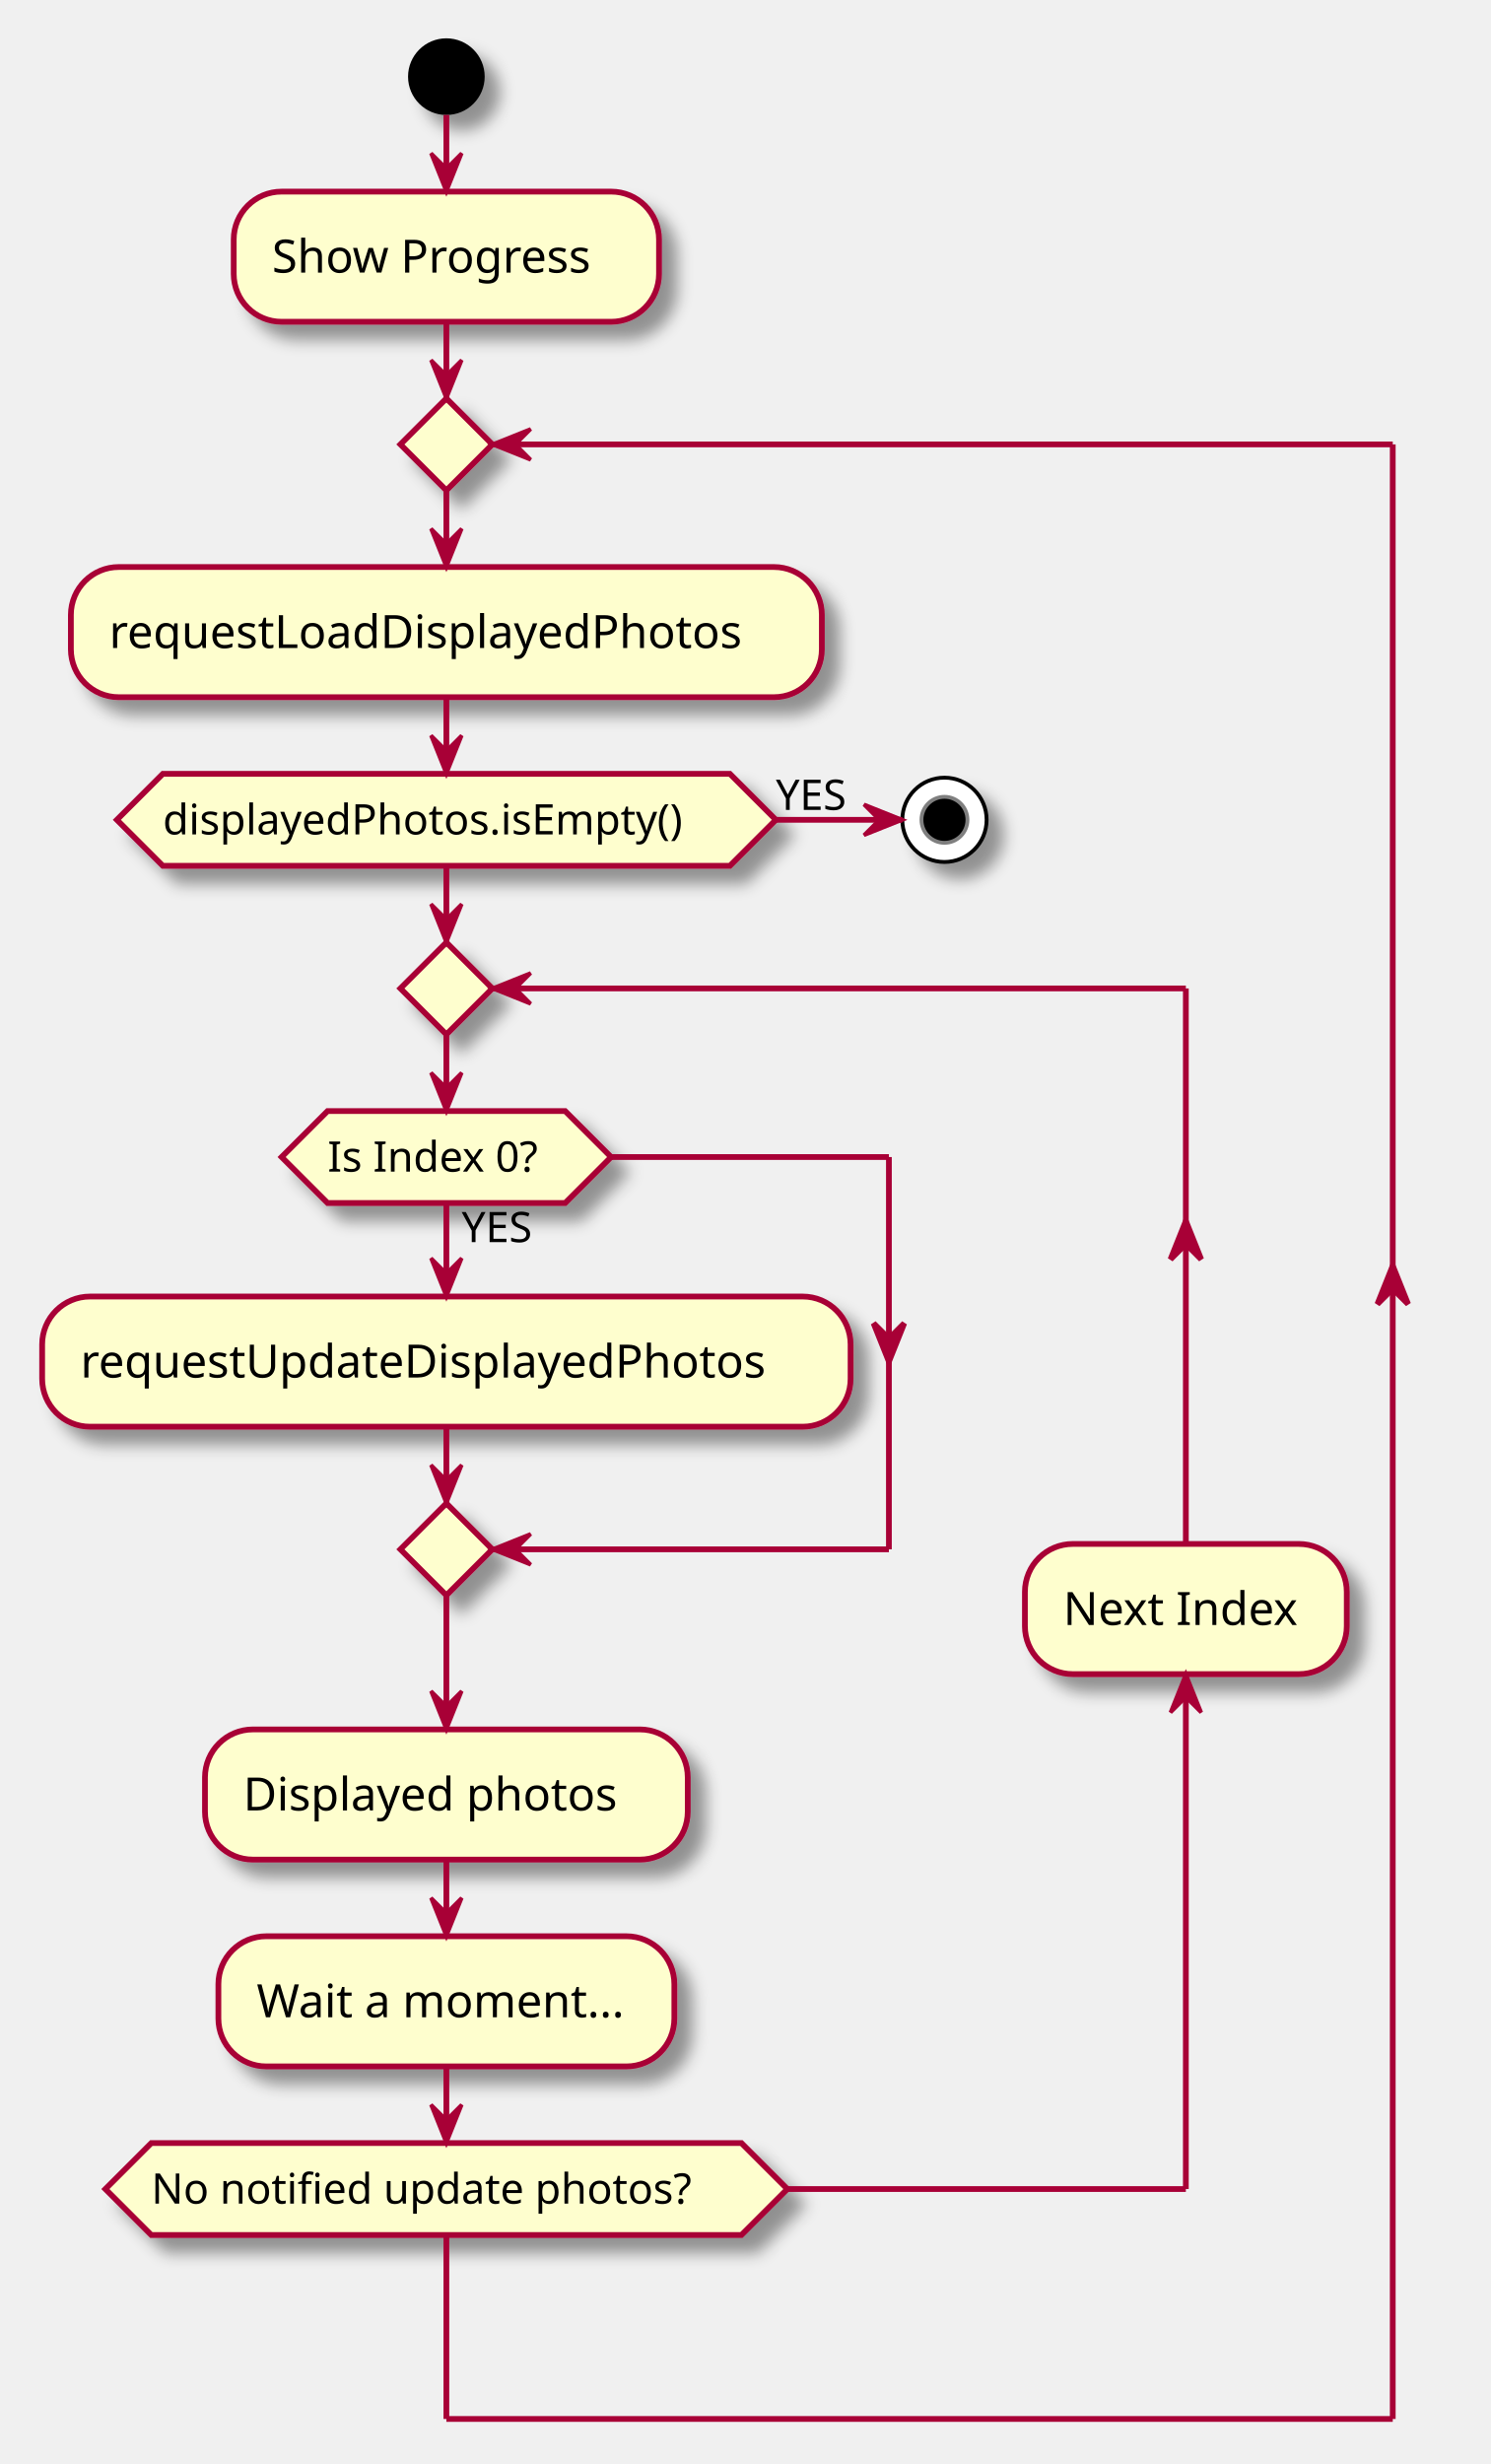
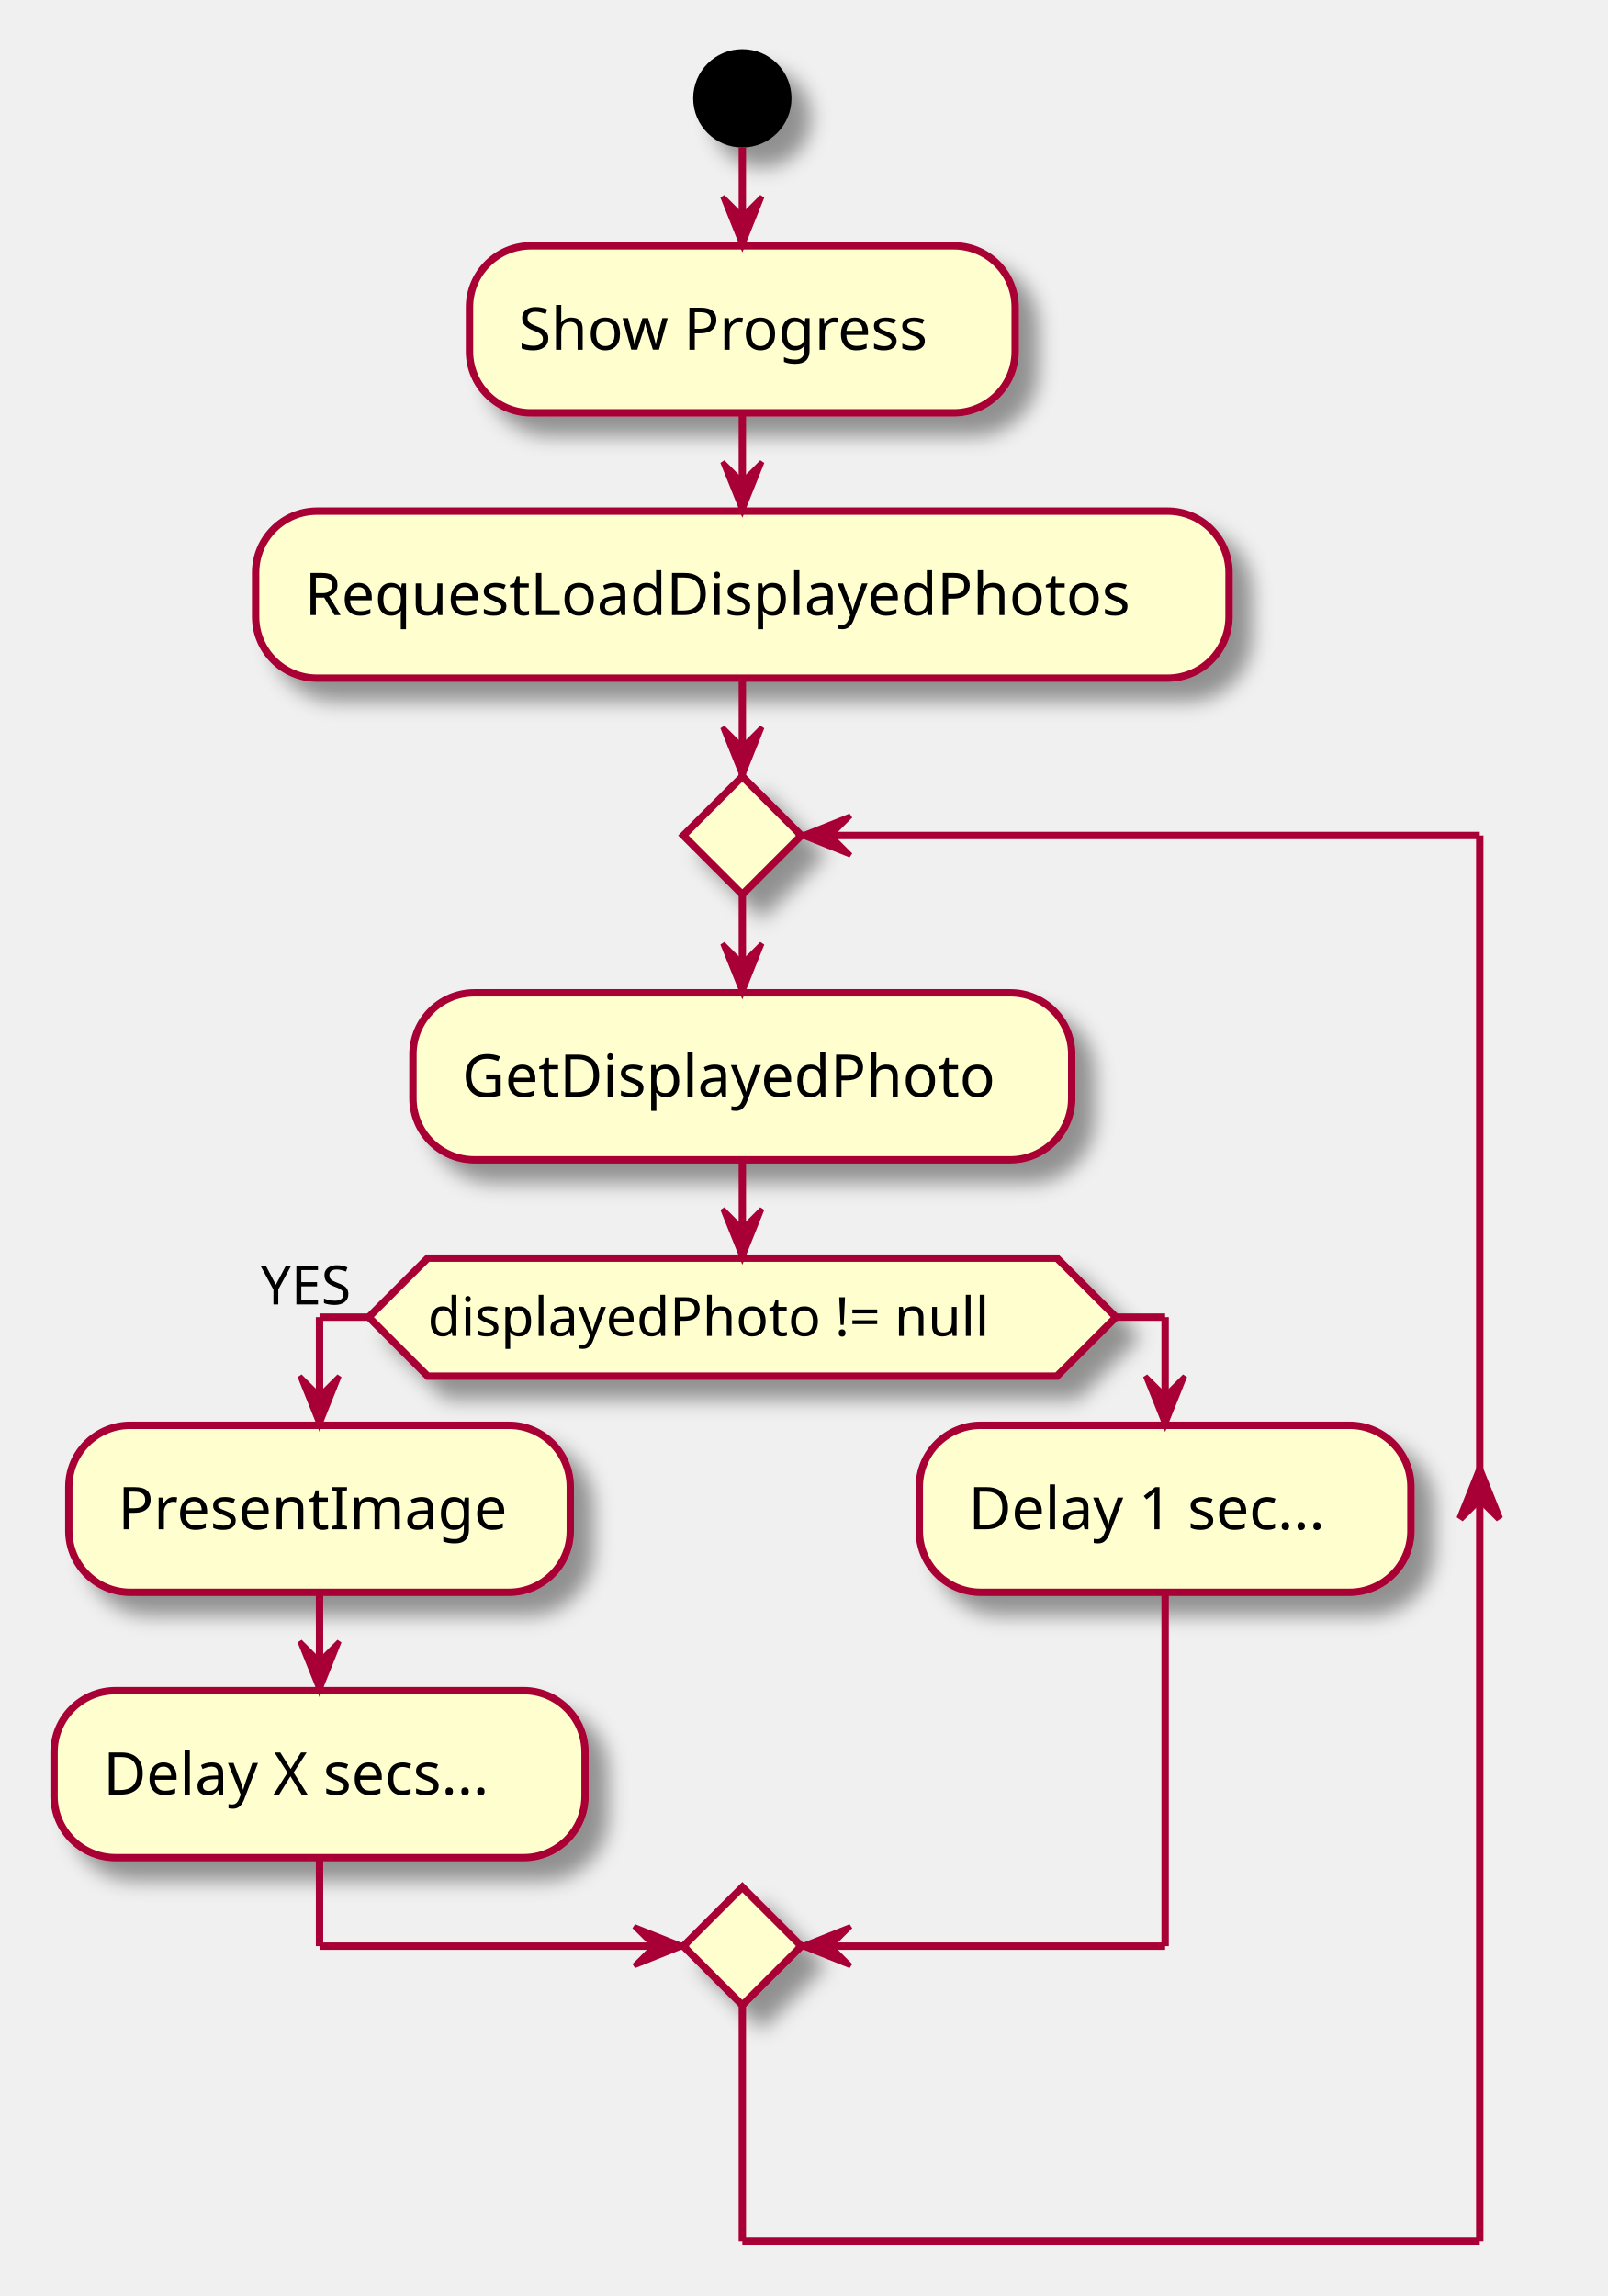
- <svg xmlns="http://www.w3.org/2000/svg" contentScriptType="application/ecmascript" contentStyleType="text/css" height="643px" preserveAspectRatio="none" style="width:389px;height:643px;" version="1.1" viewBox="0 0 389 643" width="389px" zoomAndPan="magnify">
+ <svg xmlns="http://www.w3.org/2000/svg" contentScriptType="application/ecmascript" contentStyleType="text/css" height="467px" preserveAspectRatio="none" style="width:327px;height:467px;" version="1.1" viewBox="0 0 327 467" width="327px" zoomAndPan="magnify">
  <defs>
-     <filter height="300%" id="fi64d49oi4cjo" width="300%" x="-1" y="-1">
+     <filter height="300%" id="f1qz904ksopwhx" width="300%" x="-1" y="-1">
      <feGaussianBlur result="blurOut" stdDeviation="2.0" />
      <feColorMatrix in="blurOut" result="blurOut2" type="matrix" values="0 0 0 0 0 0 0 0 0 0 0 0 0 0 0 0 0 0 .4 0" />
      <feOffset dx="4.0" dy="4.0" in="blurOut2" result="blurOut3" />
      <feBlend in="SourceGraphic" in2="blurOut3" mode="normal" />
    </filter>
  </defs>
  <g>
-     <ellipse cx="116.5" cy="20" fill="#000000" filter="url(#fi64d49oi4cjo)" rx="10" ry="10" style="stroke: none; stroke-width: 1.0;" />
-     <rect fill="#FEFECE" filter="url(#fi64d49oi4cjo)" height="33.969" rx="12.5" ry="12.5" style="stroke: #A80036; stroke-width: 1.5;" width="111" x="61" y="50" />
-     <text fill="#000000" font-family="sans-serif" font-size="12" lengthAdjust="spacingAndGlyphs" textLength="91" x="71" y="71.139">Show Progress</text>
-     <rect fill="#FEFECE" filter="url(#fi64d49oi4cjo)" height="33.969" rx="12.5" ry="12.5" style="stroke: #A80036; stroke-width: 1.5;" width="196" x="18.5" y="147.969" />
-     <text fill="#000000" font-family="sans-serif" font-size="12" lengthAdjust="spacingAndGlyphs" textLength="176" x="28.5" y="169.107">requestLoadDisplayedPhotos</text>
-     <polygon fill="#FEFECE" filter="url(#fi64d49oi4cjo)" points="42.5,201.938,190.5,201.938,202.5,213.938,190.5,225.938,42.5,225.938,30.5,213.938,42.5,201.938" style="stroke: #A80036; stroke-width: 1.5;" />
-     <text fill="#000000" font-family="sans-serif" font-size="11" lengthAdjust="spacingAndGlyphs" textLength="148" x="42.5" y="217.746">displayedPhotos.isEmpty()</text>
-     <text fill="#000000" font-family="sans-serif" font-size="11" lengthAdjust="spacingAndGlyphs" textLength="22" x="202.5" y="211.343">YES</text>
-     <ellipse cx="246.5" cy="213.938" fill="#FFFFFF" filter="url(#fi64d49oi4cjo)" rx="11" ry="11" style="stroke: #000000; stroke-width: 1.0;" />
-     <ellipse cx="246.5" cy="213.938" fill="#000000" rx="6" ry="6" style="stroke: #7F7F7F; stroke-width: 1.0;" />
-     <rect fill="#FEFECE" filter="url(#fi64d49oi4cjo)" height="33.969" rx="12.5" ry="12.5" style="stroke: #A80036; stroke-width: 1.5;" width="211" x="11" y="338.34" />
-     <text fill="#000000" font-family="sans-serif" font-size="12" lengthAdjust="spacingAndGlyphs" textLength="191" x="21" y="359.478">requestUpdateDisplayedPhotos</text>
-     <polygon fill="#FEFECE" filter="url(#fi64d49oi4cjo)" points="85.5,289.938,147.5,289.938,159.5,301.938,147.5,313.938,85.5,313.938,73.5,301.938,85.5,289.938" style="stroke: #A80036; stroke-width: 1.5;" />
-     <text fill="#000000" font-family="sans-serif" font-size="11" lengthAdjust="spacingAndGlyphs" textLength="22" x="120.5" y="324.148">YES</text>
-     <text fill="#000000" font-family="sans-serif" font-size="11" lengthAdjust="spacingAndGlyphs" textLength="62" x="85.5" y="305.746">Is Index 0?</text>
-     <polygon fill="#FEFECE" filter="url(#fi64d49oi4cjo)" points="116.5,392.309,128.5,404.309,116.5,416.309,104.5,404.309,116.5,392.309" style="stroke: #A80036; stroke-width: 1.5;" />
-     <rect fill="#FEFECE" filter="url(#fi64d49oi4cjo)" height="33.969" rx="12.5" ry="12.5" style="stroke: #A80036; stroke-width: 1.5;" width="126" x="53.5" y="451.309" />
-     <text fill="#000000" font-family="sans-serif" font-size="12" lengthAdjust="spacingAndGlyphs" textLength="106" x="63.5" y="472.447">Displayed photos</text>
-     <rect fill="#FEFECE" filter="url(#fi64d49oi4cjo)" height="33.969" rx="12.5" ry="12.5" style="stroke: #A80036; stroke-width: 1.5;" width="119" x="57" y="505.277" />
-     <text fill="#000000" font-family="sans-serif" font-size="12" lengthAdjust="spacingAndGlyphs" textLength="99" x="67" y="526.416">Wait a moment...</text>
-     <polygon fill="#FEFECE" filter="url(#fi64d49oi4cjo)" points="116.5,245.938,128.5,257.938,116.5,269.938,104.5,257.938,116.5,245.938" style="stroke: #A80036; stroke-width: 1.5;" />
-     <polygon fill="#FEFECE" filter="url(#fi64d49oi4cjo)" points="39.5,559.246,193.5,559.246,205.5,571.246,193.5,583.246,39.5,583.246,27.5,571.246,39.5,559.246" style="stroke: #A80036; stroke-width: 1.5;" />
-     <text fill="#000000" font-family="sans-serif" font-size="11" lengthAdjust="spacingAndGlyphs" textLength="154" x="39.5" y="575.054">No notified update photos?</text>
-     <rect fill="#FEFECE" filter="url(#fi64d49oi4cjo)" height="33.969" rx="12.5" ry="12.5" style="stroke: #A80036; stroke-width: 1.5;" width="84" x="267.5" y="402.906" />
-     <text fill="#000000" font-family="sans-serif" font-size="12" lengthAdjust="spacingAndGlyphs" textLength="64" x="277.5" y="424.045">Next Index</text>
-     <polygon fill="#FEFECE" filter="url(#fi64d49oi4cjo)" points="116.5,103.969,128.5,115.969,116.5,127.969,104.5,115.969,116.5,103.969" style="stroke: #A80036; stroke-width: 1.5;" />
-     <line style="stroke: #A80036; stroke-width: 1.5;" x1="116.5" x2="116.5" y1="30" y2="50" />
-     <polygon fill="#A80036" points="112.5,40,116.5,50,120.5,40,116.5,44" style="stroke: #A80036; stroke-width: 1.0;" />
-     <line style="stroke: #A80036; stroke-width: 1.5;" x1="116.5" x2="116.5" y1="225.938" y2="245.938" />
-     <polygon fill="#A80036" points="112.5,235.938,116.5,245.938,120.5,235.938,116.5,239.938" style="stroke: #A80036; stroke-width: 1.0;" />
-     <line style="stroke: #A80036; stroke-width: 1.5;" x1="202.5" x2="235.5" y1="213.938" y2="213.938" />
-     <polygon fill="#A80036" points="225.5,209.938,235.5,213.938,225.5,217.938,229.5,213.938" style="stroke: #A80036; stroke-width: 1.0;" />
-     <line style="stroke: #A80036; stroke-width: 1.5;" x1="116.5" x2="116.5" y1="181.938" y2="201.938" />
-     <polygon fill="#A80036" points="112.5,191.938,116.5,201.938,120.5,191.938,116.5,195.938" style="stroke: #A80036; stroke-width: 1.0;" />
-     <line style="stroke: #A80036; stroke-width: 1.5;" x1="116.5" x2="116.5" y1="313.938" y2="338.34" />
-     <polygon fill="#A80036" points="112.5,328.34,116.5,338.34,120.5,328.34,116.5,332.34" style="stroke: #A80036; stroke-width: 1.0;" />
-     <line style="stroke: #A80036; stroke-width: 1.5;" x1="159.5" x2="232" y1="301.938" y2="301.938" />
-     <polygon fill="#A80036" points="228,345.324,232,355.324,236,345.324,232,349.324" style="stroke: #A80036; stroke-width: 1.5;" />
-     <line style="stroke: #A80036; stroke-width: 1.5;" x1="232" x2="232" y1="301.938" y2="404.309" />
-     <line style="stroke: #A80036; stroke-width: 1.5;" x1="232" x2="128.5" y1="404.309" y2="404.309" />
-     <polygon fill="#A80036" points="138.5,400.309,128.5,404.309,138.5,408.309,134.5,404.309" style="stroke: #A80036; stroke-width: 1.0;" />
-     <line style="stroke: #A80036; stroke-width: 1.5;" x1="116.5" x2="116.5" y1="372.309" y2="392.309" />
-     <polygon fill="#A80036" points="112.5,382.309,116.5,392.309,120.5,382.309,116.5,386.309" style="stroke: #A80036; stroke-width: 1.0;" />
-     <line style="stroke: #A80036; stroke-width: 1.5;" x1="116.5" x2="116.5" y1="416.309" y2="451.309" />
-     <polygon fill="#A80036" points="112.5,441.309,116.5,451.309,120.5,441.309,116.5,445.309" style="stroke: #A80036; stroke-width: 1.0;" />
-     <line style="stroke: #A80036; stroke-width: 1.5;" x1="116.5" x2="116.5" y1="485.277" y2="505.277" />
-     <polygon fill="#A80036" points="112.5,495.277,116.5,505.277,120.5,495.277,116.5,499.277" style="stroke: #A80036; stroke-width: 1.0;" />
-     <line style="stroke: #A80036; stroke-width: 1.5;" x1="116.5" x2="116.5" y1="269.938" y2="289.938" />
-     <polygon fill="#A80036" points="112.5,279.938,116.5,289.938,120.5,279.938,116.5,283.938" style="stroke: #A80036; stroke-width: 1.0;" />
-     <line style="stroke: #A80036; stroke-width: 1.5;" x1="205.5" x2="309.5" y1="571.246" y2="571.246" />
-     <line style="stroke: #A80036; stroke-width: 1.5;" x1="309.5" x2="309.5" y1="436.875" y2="571.246" />
-     <polygon fill="#A80036" points="305.5,446.875,309.5,436.875,313.5,446.875,309.5,442.875" style="stroke: #A80036; stroke-width: 1.0;" />
-     <polygon fill="#A80036" points="305.5,328.623,309.5,318.623,313.5,328.623,309.5,324.623" style="stroke: #A80036; stroke-width: 1.5;" />
-     <line style="stroke: #A80036; stroke-width: 1.5;" x1="309.5" x2="309.5" y1="257.938" y2="402.906" />
-     <line style="stroke: #A80036; stroke-width: 1.5;" x1="309.5" x2="128.5" y1="257.938" y2="257.938" />
-     <polygon fill="#A80036" points="138.5,253.938,128.5,257.938,138.5,261.938,134.5,257.938" style="stroke: #A80036; stroke-width: 1.0;" />
-     <line style="stroke: #A80036; stroke-width: 1.5;" x1="116.5" x2="116.5" y1="539.246" y2="559.246" />
-     <polygon fill="#A80036" points="112.5,549.246,116.5,559.246,120.5,549.246,116.5,553.246" style="stroke: #A80036; stroke-width: 1.0;" />
-     <line style="stroke: #A80036; stroke-width: 1.5;" x1="116.5" x2="116.5" y1="127.969" y2="147.969" />
-     <polygon fill="#A80036" points="112.5,137.969,116.5,147.969,120.5,137.969,116.5,141.969" style="stroke: #A80036; stroke-width: 1.0;" />
-     <line style="stroke: #A80036; stroke-width: 1.5;" x1="116.5" x2="116.5" y1="583.246" y2="631.246" />
-     <line style="stroke: #A80036; stroke-width: 1.5;" x1="116.5" x2="363.5" y1="631.246" y2="631.246" />
-     <polygon fill="#A80036" points="359.5,340.309,363.5,330.309,367.5,340.309,363.5,336.309" style="stroke: #A80036; stroke-width: 1.5;" />
-     <line style="stroke: #A80036; stroke-width: 1.5;" x1="363.5" x2="363.5" y1="115.969" y2="631.246" />
-     <line style="stroke: #A80036; stroke-width: 1.5;" x1="363.5" x2="128.5" y1="115.969" y2="115.969" />
-     <polygon fill="#A80036" points="138.5,111.969,128.5,115.969,138.5,119.969,134.5,115.969" style="stroke: #A80036; stroke-width: 1.0;" />
-     <line style="stroke: #A80036; stroke-width: 1.5;" x1="116.5" x2="116.5" y1="83.969" y2="103.969" />
-     <polygon fill="#A80036" points="112.5,93.969,116.5,103.969,120.5,93.969,116.5,97.969" style="stroke: #A80036; stroke-width: 1.0;" />
+     <ellipse cx="151" cy="20" fill="#000000" filter="url(#f1qz904ksopwhx)" rx="10" ry="10" style="stroke: none; stroke-width: 1.0;" />
+     <rect fill="#FEFECE" filter="url(#f1qz904ksopwhx)" height="33.969" rx="12.5" ry="12.5" style="stroke: #A80036; stroke-width: 1.5;" width="111" x="95.5" y="50" />
+     <text fill="#000000" font-family="sans-serif" font-size="12" lengthAdjust="spacingAndGlyphs" textLength="91" x="105.5" y="71.139">Show Progress</text>
+     <rect fill="#FEFECE" filter="url(#f1qz904ksopwhx)" height="33.969" rx="12.5" ry="12.5" style="stroke: #A80036; stroke-width: 1.5;" width="198" x="52" y="103.969" />
+     <text fill="#000000" font-family="sans-serif" font-size="12" lengthAdjust="spacingAndGlyphs" textLength="178" x="62" y="125.107">RequestLoadDisplayedPhotos</text>
+     <rect fill="#FEFECE" filter="url(#f1qz904ksopwhx)" height="33.969" rx="12.5" ry="12.5" style="stroke: #A80036; stroke-width: 1.5;" width="134" x="84" y="201.938" />
+     <text fill="#000000" font-family="sans-serif" font-size="12" lengthAdjust="spacingAndGlyphs" textLength="114" x="94" y="223.076">GetDisplayedPhoto</text>
+     <polygon fill="#FEFECE" filter="url(#f1qz904ksopwhx)" points="87,255.906,215,255.906,227,267.906,215,279.906,87,279.906,75,267.906,87,255.906" style="stroke: #A80036; stroke-width: 1.5;" />
+     <text fill="#000000" font-family="sans-serif" font-size="11" lengthAdjust="spacingAndGlyphs" textLength="128" x="87" y="271.714">displayedPhoto != null</text>
+     <text fill="#000000" font-family="sans-serif" font-size="11" lengthAdjust="spacingAndGlyphs" textLength="22" x="53" y="265.312">YES</text>
+     <rect fill="#FEFECE" filter="url(#f1qz904ksopwhx)" height="33.969" rx="12.5" ry="12.5" style="stroke: #A80036; stroke-width: 1.5;" width="102" x="14" y="289.906" />
+     <text fill="#000000" font-family="sans-serif" font-size="12" lengthAdjust="spacingAndGlyphs" textLength="82" x="24" y="311.045">PresentImage</text>
+     <rect fill="#FEFECE" filter="url(#f1qz904ksopwhx)" height="33.969" rx="12.5" ry="12.5" style="stroke: #A80036; stroke-width: 1.5;" width="108" x="11" y="343.875" />
+     <text fill="#000000" font-family="sans-serif" font-size="12" lengthAdjust="spacingAndGlyphs" textLength="88" x="21" y="365.014">Delay X secs...</text>
+     <rect fill="#FEFECE" filter="url(#f1qz904ksopwhx)" height="33.969" rx="12.5" ry="12.5" style="stroke: #A80036; stroke-width: 1.5;" width="100" x="187" y="289.906" />
+     <text fill="#000000" font-family="sans-serif" font-size="12" lengthAdjust="spacingAndGlyphs" textLength="80" x="197" y="311.045">Delay 1 sec...</text>
+     <polygon fill="#FEFECE" filter="url(#f1qz904ksopwhx)" points="151,383.844,163,395.844,151,407.844,139,395.844,151,383.844" style="stroke: #A80036; stroke-width: 1.5;" />
+     <polygon fill="#FEFECE" filter="url(#f1qz904ksopwhx)" points="151,157.938,163,169.938,151,181.938,139,169.938,151,157.938" style="stroke: #A80036; stroke-width: 1.5;" />
+     <line style="stroke: #A80036; stroke-width: 1.5;" x1="151" x2="151" y1="30" y2="50" />
+     <polygon fill="#A80036" points="147,40,151,50,155,40,151,44" style="stroke: #A80036; stroke-width: 1.0;" />
+     <line style="stroke: #A80036; stroke-width: 1.5;" x1="151" x2="151" y1="83.969" y2="103.969" />
+     <polygon fill="#A80036" points="147,93.969,151,103.969,155,93.969,151,97.969" style="stroke: #A80036; stroke-width: 1.0;" />
+     <line style="stroke: #A80036; stroke-width: 1.5;" x1="65" x2="65" y1="323.875" y2="343.875" />
+     <polygon fill="#A80036" points="61,333.875,65,343.875,69,333.875,65,337.875" style="stroke: #A80036; stroke-width: 1.0;" />
+     <line style="stroke: #A80036; stroke-width: 1.5;" x1="75" x2="65" y1="267.906" y2="267.906" />
+     <line style="stroke: #A80036; stroke-width: 1.5;" x1="65" x2="65" y1="267.906" y2="289.906" />
+     <polygon fill="#A80036" points="61,279.906,65,289.906,69,279.906,65,283.906" style="stroke: #A80036; stroke-width: 1.0;" />
+     <line style="stroke: #A80036; stroke-width: 1.5;" x1="227" x2="237" y1="267.906" y2="267.906" />
+     <line style="stroke: #A80036; stroke-width: 1.5;" x1="237" x2="237" y1="267.906" y2="289.906" />
+     <polygon fill="#A80036" points="233,279.906,237,289.906,241,279.906,237,283.906" style="stroke: #A80036; stroke-width: 1.0;" />
+     <line style="stroke: #A80036; stroke-width: 1.5;" x1="65" x2="65" y1="377.844" y2="395.844" />
+     <line style="stroke: #A80036; stroke-width: 1.5;" x1="65" x2="139" y1="395.844" y2="395.844" />
+     <polygon fill="#A80036" points="129,391.844,139,395.844,129,399.844,133,395.844" style="stroke: #A80036; stroke-width: 1.0;" />
+     <line style="stroke: #A80036; stroke-width: 1.5;" x1="237" x2="237" y1="323.875" y2="395.844" />
+     <line style="stroke: #A80036; stroke-width: 1.5;" x1="237" x2="163" y1="395.844" y2="395.844" />
+     <polygon fill="#A80036" points="173,391.844,163,395.844,173,399.844,169,395.844" style="stroke: #A80036; stroke-width: 1.0;" />
+     <line style="stroke: #A80036; stroke-width: 1.5;" x1="151" x2="151" y1="235.906" y2="255.906" />
+     <polygon fill="#A80036" points="147,245.906,151,255.906,155,245.906,151,249.906" style="stroke: #A80036; stroke-width: 1.0;" />
+     <line style="stroke: #A80036; stroke-width: 1.5;" x1="151" x2="151" y1="181.938" y2="201.938" />
+     <polygon fill="#A80036" points="147,191.938,151,201.938,155,191.938,151,195.938" style="stroke: #A80036; stroke-width: 1.0;" />
+     <line style="stroke: #A80036; stroke-width: 1.5;" x1="151" x2="151" y1="407.844" y2="455.844" />
+     <line style="stroke: #A80036; stroke-width: 1.5;" x1="151" x2="301" y1="455.844" y2="455.844" />
+     <polygon fill="#A80036" points="297,308.891,301,298.891,305,308.891,301,304.891" style="stroke: #A80036; stroke-width: 1.5;" />
+     <line style="stroke: #A80036; stroke-width: 1.5;" x1="301" x2="301" y1="169.938" y2="455.844" />
+     <line style="stroke: #A80036; stroke-width: 1.5;" x1="301" x2="163" y1="169.938" y2="169.938" />
+     <polygon fill="#A80036" points="173,165.938,163,169.938,173,173.938,169,169.938" style="stroke: #A80036; stroke-width: 1.0;" />
+     <line style="stroke: #A80036; stroke-width: 1.5;" x1="151" x2="151" y1="137.938" y2="157.938" />
+     <polygon fill="#A80036" points="147,147.938,151,157.938,155,147.938,151,151.938" style="stroke: #A80036; stroke-width: 1.0;" />
  </g>
</svg>
